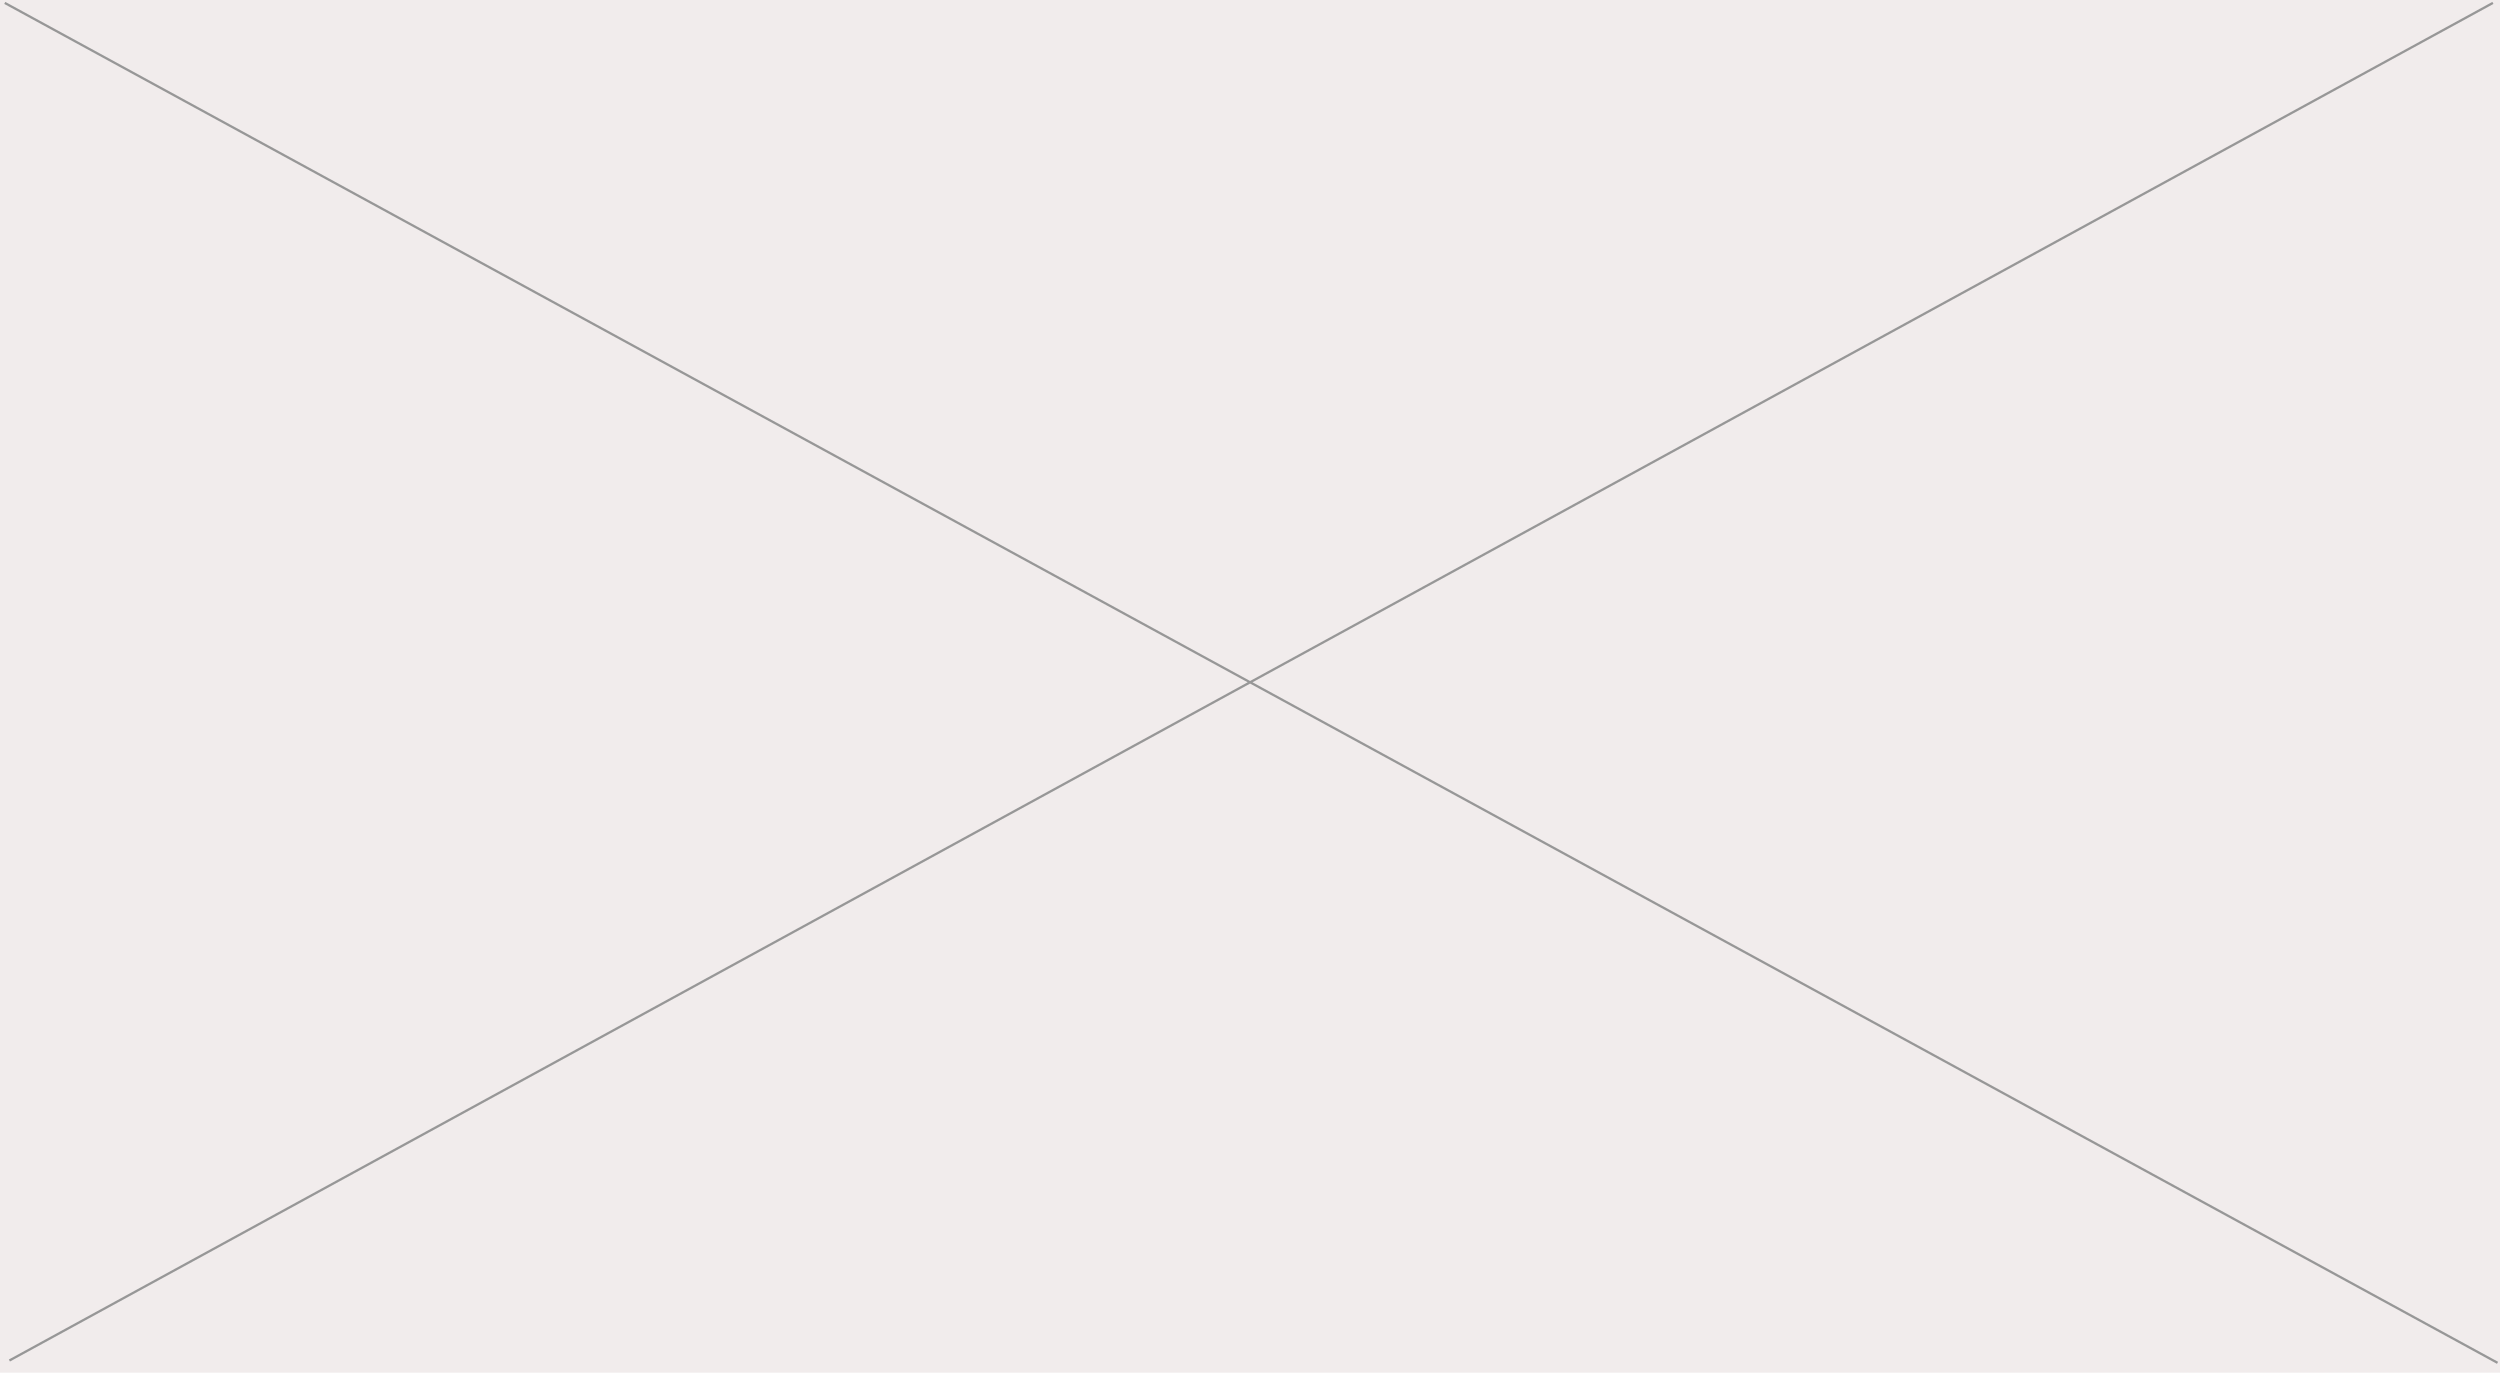
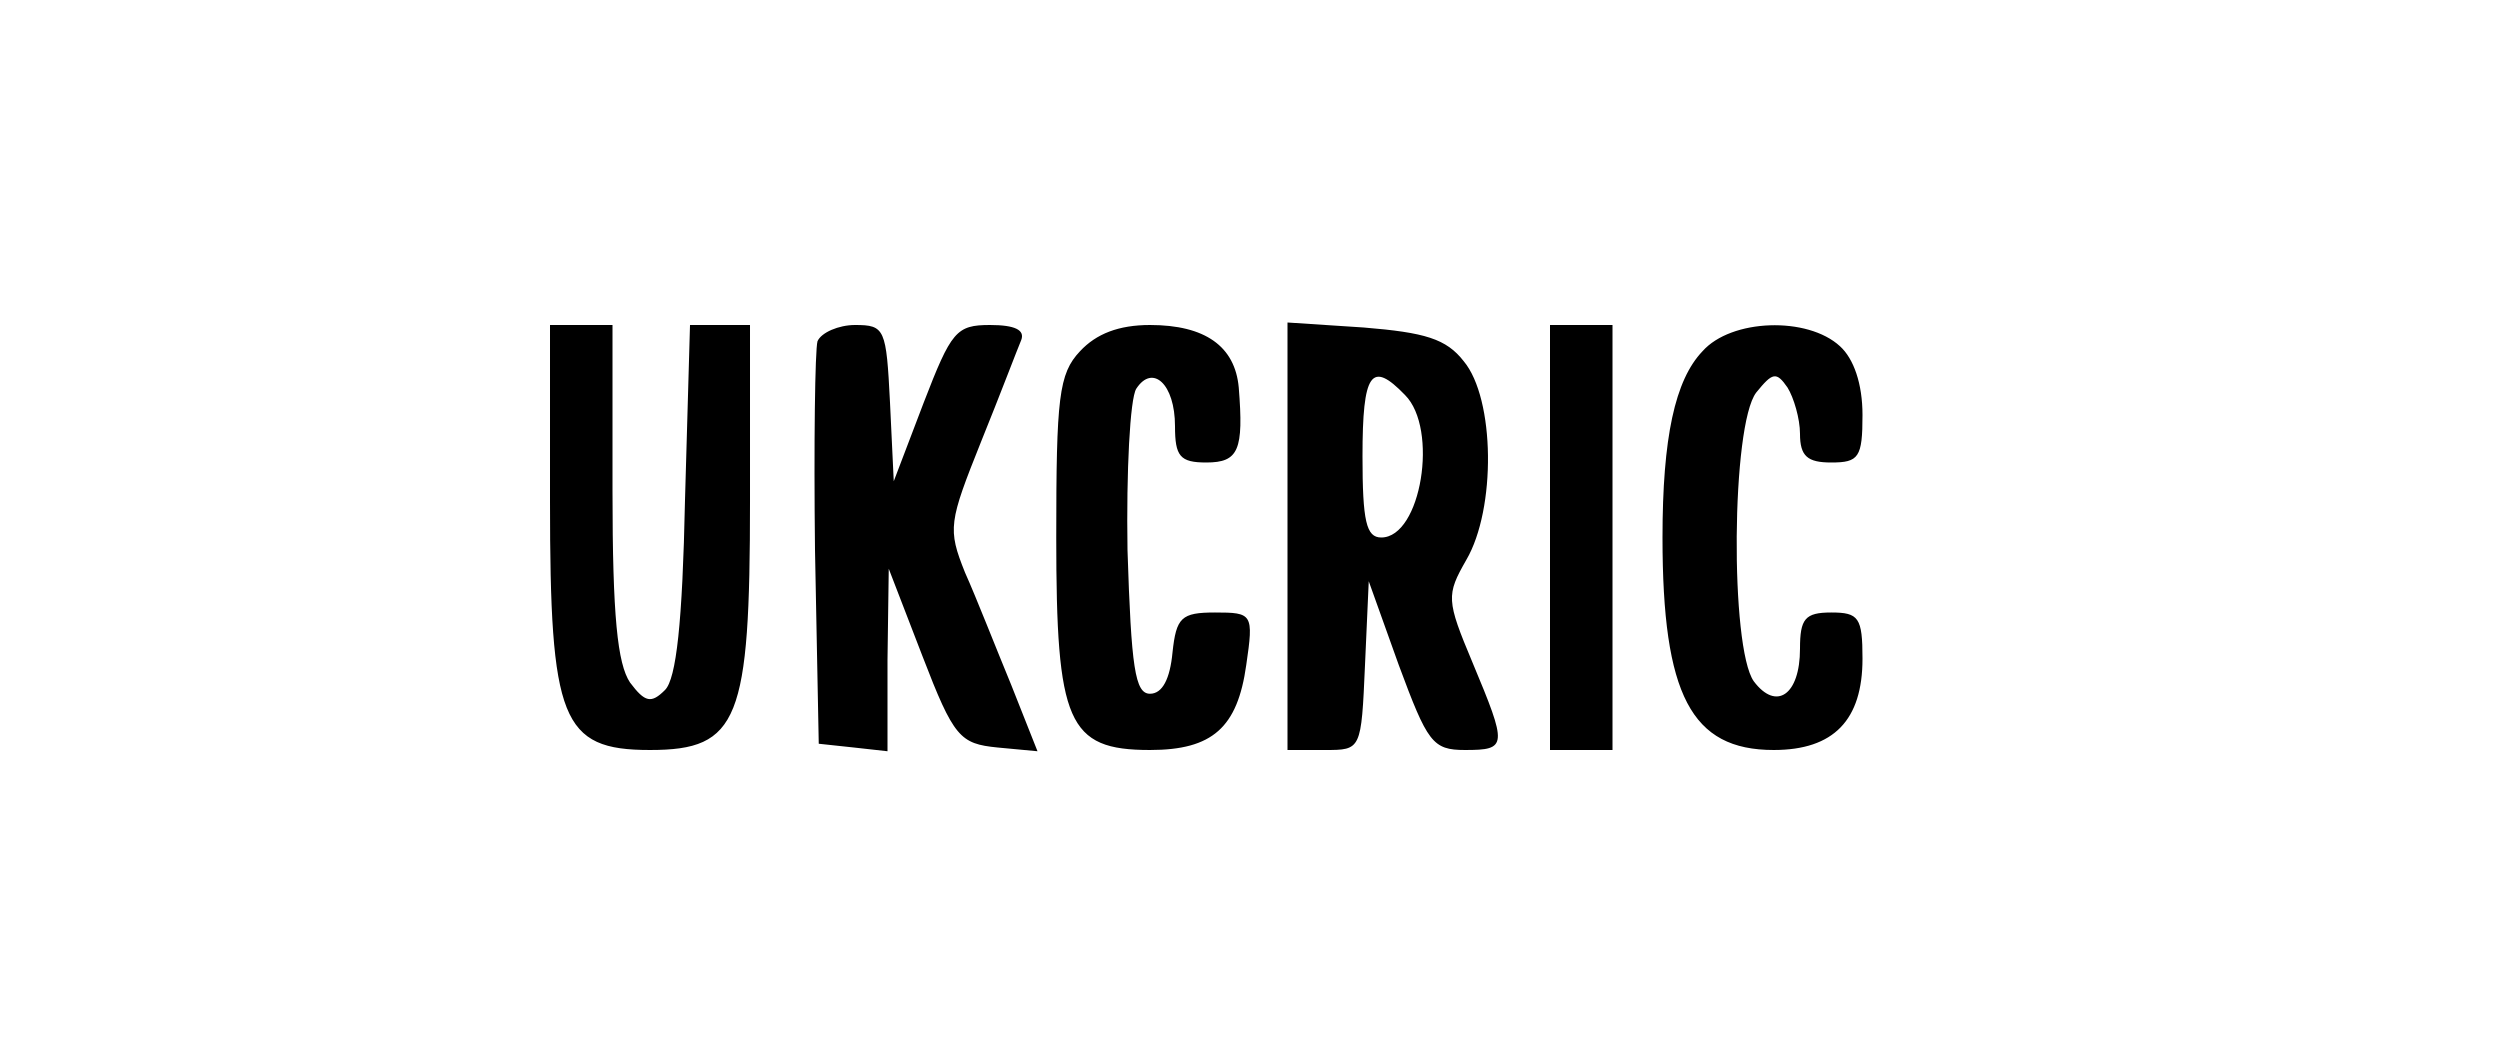
- <svg xmlns="http://www.w3.org/2000/svg" width="1080" height="593" viewBox="0 0 1080 593">
-   <g fill="none" fill-rule="evenodd">
-     <path fill="#F1ECEC" d="M0 0h1080v593H0z" />
-     <path d="M2.5 1.5l1076 587M1076.5 1.5l-1072 586" stroke="#979797" stroke-linecap="square" />
-   </g>
+ <svg xmlns="http://www.w3.org/2000/svg" version="1" width="266.667" height="113.333" viewBox="0 0 200 85">
+   <path d="M44 40.1c0 17.5.9 19.9 8 19.9s8-2.4 8-19.9V26h-4.8l-.4 14c-.2 9.8-.7 14.3-1.6 15.2-1.1 1.1-1.6 1-2.8-.6-1-1.5-1.4-5.3-1.4-15.3V26h-5v14.1zM65.4 27.3c-.2.7-.3 8.2-.2 16.7l.3 15.5 2.8.3 2.7.3v-7.3l.1-7.3 2.7 7c2.5 6.5 3 7 6 7.3l3.2.3-2.1-5.3c-1.2-2.9-2.8-7-3.7-9-1.4-3.5-1.3-4 1.3-10.5 1.5-3.7 2.9-7.4 3.2-8.1.3-.8-.5-1.2-2.5-1.2-2.7 0-3.1.5-5.3 6.2l-2.4 6.3-.3-6.3c-.3-5.9-.4-6.2-2.8-6.2-1.3 0-2.7.6-3 1.3zM86.4 28.1c-1.7 1.8-1.9 3.7-1.9 14.9 0 14.8.9 17 7.5 17 5 0 7-1.8 7.7-6.8.6-4.1.5-4.2-2.5-4.2-2.7 0-3.1.4-3.4 3.2-.2 2.1-.8 3.3-1.8 3.3-1.2 0-1.5-2.1-1.8-11.5-.1-6.3.2-12.1.7-12.9 1.3-2 3.1-.4 3.1 3 0 2.4.4 2.9 2.5 2.9 2.6 0 3-1 2.6-6-.3-3.3-2.7-5-7.1-5-2.5 0-4.3.7-5.6 2.1zM103 42.9V60h3c2.9 0 2.9 0 3.2-6.8l.3-6.7 2.4 6.7c2.3 6.2 2.7 6.8 5.3 6.8 3.4 0 3.4-.3.6-7-2.1-5-2.1-5.4-.5-8.2 2.4-4.1 2.3-12.9-.2-15.9-1.4-1.8-3.1-2.3-8-2.7l-6.1-.4v17.1zm9.4-11.3c2.7 2.7 1.3 11.4-1.9 11.4-1.2 0-1.5-1.3-1.5-6.5 0-6.7.7-7.7 3.4-4.9zM124 43v17h5V26h-5v17zM136.2 28.1C134 30.4 133 35 133 43c0 12.6 2.3 17 8.9 17 4.8 0 7.1-2.4 7.1-7.3 0-3.3-.3-3.7-2.5-3.7-2.1 0-2.5.5-2.5 2.9 0 3.7-1.9 5-3.7 2.6-1.9-2.7-1.8-20.5.2-23.1 1.3-1.6 1.6-1.7 2.5-.4.5.8 1 2.5 1 3.7 0 1.8.6 2.3 2.5 2.3 2.2 0 2.5-.4 2.5-3.8 0-2.5-.7-4.5-1.8-5.5-2.6-2.4-8.7-2.2-11 .4z" />
</svg>
